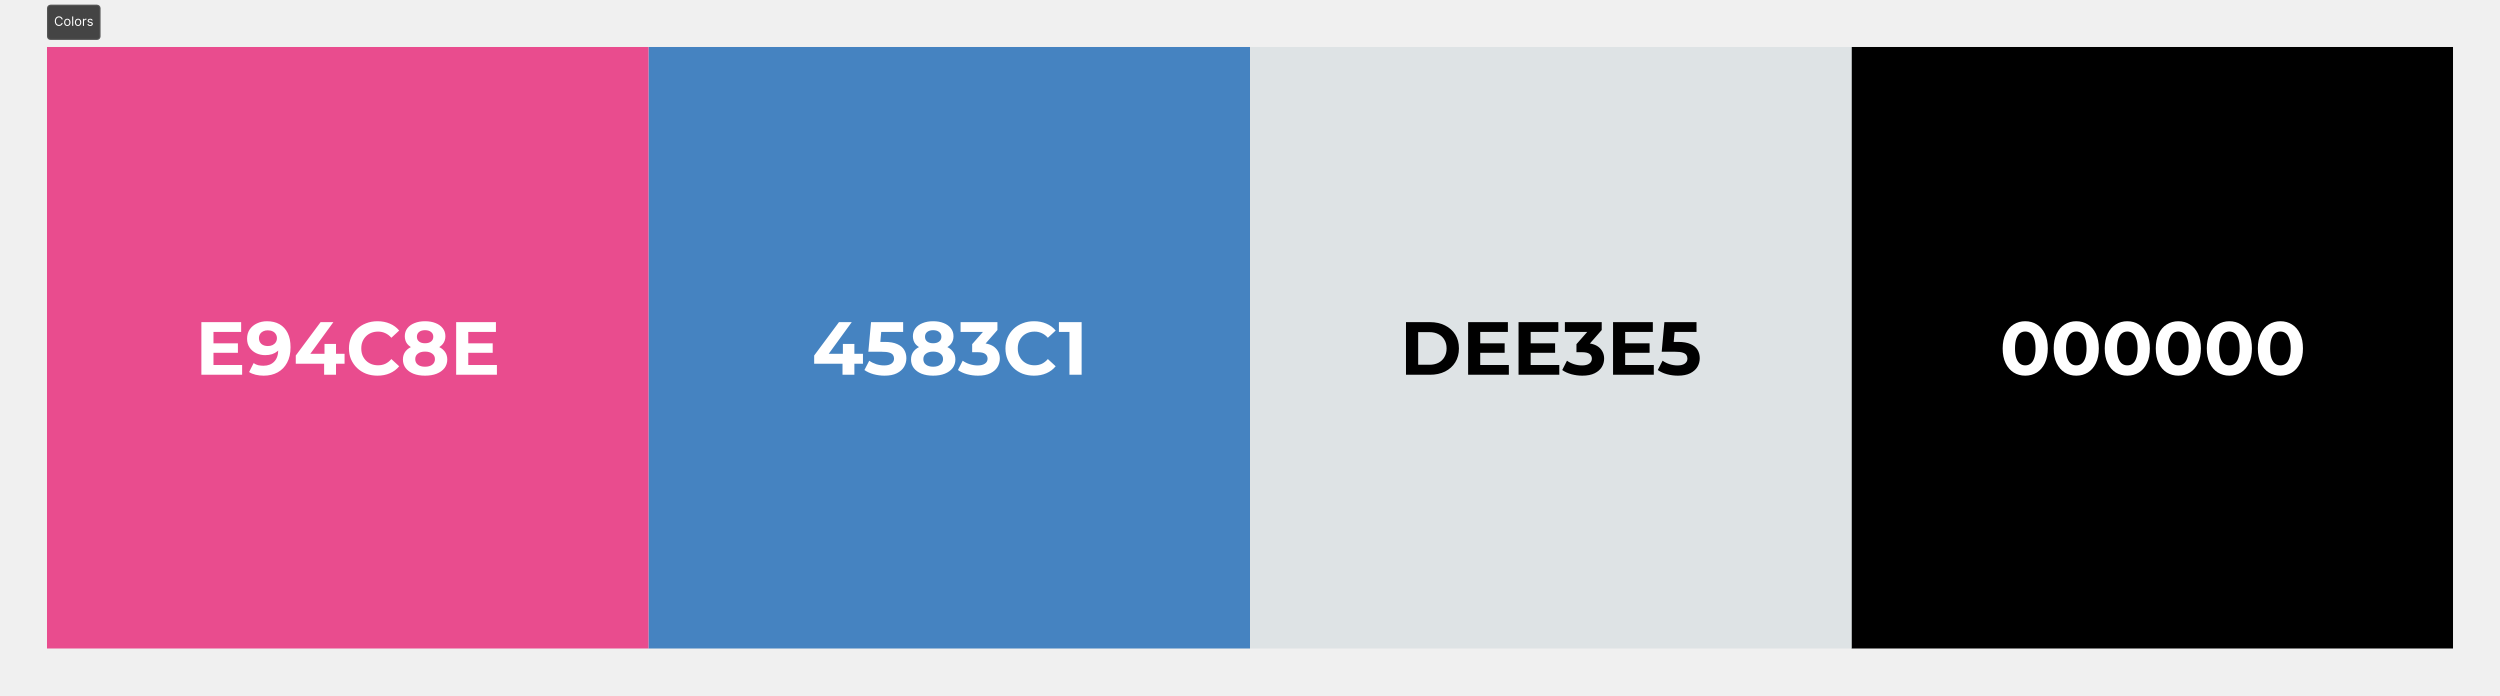
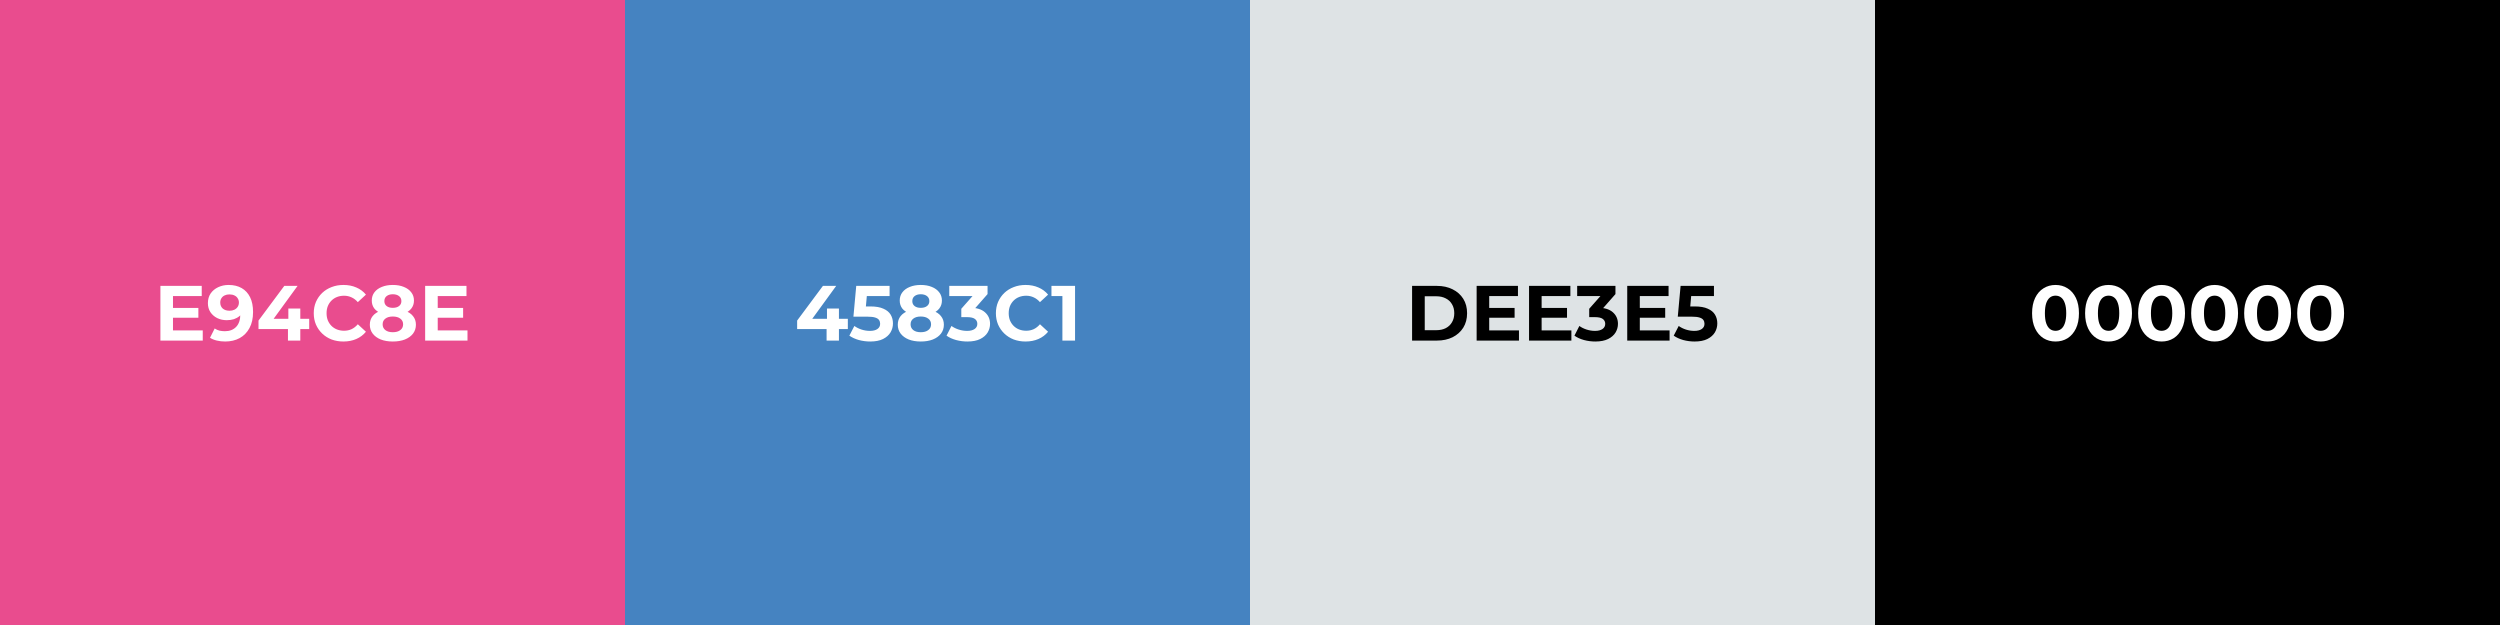
- <svg xmlns="http://www.w3.org/2000/svg" width="2128" height="592" viewBox="0 0 2128 592" fill="none">
-   <rect width="512" height="512" transform="translate(1576 40)" fill="black" />
-   <path d="M1723.88 319.768C1720.21 319.768 1716.93 318.872 1714.03 317.08C1711.13 315.245 1708.84 312.6 1707.18 309.144C1705.52 305.688 1704.68 301.507 1704.68 296.6C1704.68 291.693 1705.52 287.512 1707.18 284.056C1708.84 280.6 1711.13 277.976 1714.03 276.184C1716.93 274.349 1720.21 273.432 1723.88 273.432C1727.6 273.432 1730.88 274.349 1733.74 276.184C1736.64 277.976 1738.92 280.6 1740.59 284.056C1742.25 287.512 1743.08 291.693 1743.08 296.6C1743.08 301.507 1742.25 305.688 1740.59 309.144C1738.92 312.6 1736.64 315.245 1733.74 317.08C1730.88 318.872 1727.6 319.768 1723.88 319.768ZM1723.88 311C1725.63 311 1727.15 310.509 1728.43 309.528C1729.75 308.547 1730.77 306.989 1731.5 304.856C1732.27 302.723 1732.65 299.971 1732.65 296.6C1732.65 293.229 1732.27 290.477 1731.5 288.344C1730.77 286.211 1729.75 284.653 1728.43 283.672C1727.15 282.691 1725.63 282.2 1723.88 282.2C1722.18 282.2 1720.66 282.691 1719.34 283.672C1718.06 284.653 1717.04 286.211 1716.27 288.344C1715.54 290.477 1715.18 293.229 1715.18 296.6C1715.18 299.971 1715.54 302.723 1716.27 304.856C1717.04 306.989 1718.06 308.547 1719.34 309.528C1720.66 310.509 1722.18 311 1723.88 311ZM1767.32 319.768C1763.65 319.768 1760.37 318.872 1757.47 317.08C1754.56 315.245 1752.28 312.6 1750.62 309.144C1748.95 305.688 1748.12 301.507 1748.12 296.6C1748.12 291.693 1748.95 287.512 1750.62 284.056C1752.28 280.6 1754.56 277.976 1757.47 276.184C1760.37 274.349 1763.65 273.432 1767.32 273.432C1771.03 273.432 1774.32 274.349 1777.18 276.184C1780.08 277.976 1782.36 280.6 1784.03 284.056C1785.69 287.512 1786.52 291.693 1786.52 296.6C1786.52 301.507 1785.69 305.688 1784.03 309.144C1782.36 312.6 1780.08 315.245 1777.18 317.08C1774.32 318.872 1771.03 319.768 1767.32 319.768ZM1767.32 311C1769.07 311 1770.59 310.509 1771.87 309.528C1773.19 308.547 1774.21 306.989 1774.94 304.856C1775.71 302.723 1776.09 299.971 1776.09 296.6C1776.09 293.229 1775.71 290.477 1774.94 288.344C1774.21 286.211 1773.19 284.653 1771.87 283.672C1770.59 282.691 1769.07 282.2 1767.32 282.2C1765.61 282.2 1764.1 282.691 1762.78 283.672C1761.5 284.653 1760.47 286.211 1759.71 288.344C1758.98 290.477 1758.62 293.229 1758.62 296.6C1758.62 299.971 1758.98 302.723 1759.71 304.856C1760.47 306.989 1761.5 308.547 1762.78 309.528C1764.1 310.509 1765.61 311 1767.32 311ZM1810.76 319.768C1807.09 319.768 1803.8 318.872 1800.9 317.08C1798 315.245 1795.72 312.6 1794.05 309.144C1792.39 305.688 1791.56 301.507 1791.56 296.6C1791.56 291.693 1792.39 287.512 1794.05 284.056C1795.72 280.6 1798 277.976 1800.9 276.184C1803.8 274.349 1807.09 273.432 1810.76 273.432C1814.47 273.432 1817.76 274.349 1820.61 276.184C1823.52 277.976 1825.8 280.6 1827.46 284.056C1829.13 287.512 1829.96 291.693 1829.96 296.6C1829.96 301.507 1829.13 305.688 1827.46 309.144C1825.8 312.6 1823.52 315.245 1820.61 317.08C1817.76 318.872 1814.47 319.768 1810.76 319.768ZM1810.76 311C1812.51 311 1814.02 310.509 1815.3 309.528C1816.63 308.547 1817.65 306.989 1818.37 304.856C1819.14 302.723 1819.53 299.971 1819.53 296.6C1819.53 293.229 1819.14 290.477 1818.37 288.344C1817.65 286.211 1816.63 284.653 1815.3 283.672C1814.02 282.691 1812.51 282.2 1810.76 282.2C1809.05 282.2 1807.54 282.691 1806.21 283.672C1804.93 284.653 1803.91 286.211 1803.14 288.344C1802.42 290.477 1802.05 293.229 1802.05 296.6C1802.05 299.971 1802.42 302.723 1803.14 304.856C1803.91 306.989 1804.93 308.547 1806.21 309.528C1807.54 310.509 1809.05 311 1810.76 311ZM1854.2 319.768C1850.53 319.768 1847.24 318.872 1844.34 317.08C1841.44 315.245 1839.16 312.6 1837.49 309.144C1835.83 305.688 1835 301.507 1835 296.6C1835 291.693 1835.83 287.512 1837.49 284.056C1839.16 280.6 1841.44 277.976 1844.34 276.184C1847.24 274.349 1850.53 273.432 1854.2 273.432C1857.91 273.432 1861.19 274.349 1864.05 276.184C1866.95 277.976 1869.24 280.6 1870.9 284.056C1872.56 287.512 1873.4 291.693 1873.4 296.6C1873.4 301.507 1872.56 305.688 1870.9 309.144C1869.24 312.6 1866.95 315.245 1864.05 317.08C1861.19 318.872 1857.91 319.768 1854.2 319.768ZM1854.2 311C1855.95 311 1857.46 310.509 1858.74 309.528C1860.06 308.547 1861.09 306.989 1861.81 304.856C1862.58 302.723 1862.96 299.971 1862.96 296.6C1862.96 293.229 1862.58 290.477 1861.81 288.344C1861.09 286.211 1860.06 284.653 1858.74 283.672C1857.46 282.691 1855.95 282.2 1854.2 282.2C1852.49 282.2 1850.97 282.691 1849.65 283.672C1848.37 284.653 1847.35 286.211 1846.58 288.344C1845.85 290.477 1845.49 293.229 1845.49 296.6C1845.49 299.971 1845.85 302.723 1846.58 304.856C1847.35 306.989 1848.37 308.547 1849.65 309.528C1850.97 310.509 1852.49 311 1854.2 311ZM1897.63 319.768C1893.96 319.768 1890.68 318.872 1887.78 317.08C1884.88 315.245 1882.59 312.6 1880.93 309.144C1879.27 305.688 1878.43 301.507 1878.43 296.6C1878.43 291.693 1879.27 287.512 1880.93 284.056C1882.59 280.6 1884.88 277.976 1887.78 276.184C1890.68 274.349 1893.96 273.432 1897.63 273.432C1901.35 273.432 1904.63 274.349 1907.49 276.184C1910.39 277.976 1912.67 280.6 1914.34 284.056C1916 287.512 1916.83 291.693 1916.83 296.6C1916.83 301.507 1916 305.688 1914.34 309.144C1912.67 312.6 1910.39 315.245 1907.49 317.08C1904.63 318.872 1901.35 319.768 1897.63 319.768ZM1897.63 311C1899.38 311 1900.9 310.509 1902.18 309.528C1903.5 308.547 1904.52 306.989 1905.25 304.856C1906.02 302.723 1906.4 299.971 1906.4 296.6C1906.4 293.229 1906.02 290.477 1905.25 288.344C1904.52 286.211 1903.5 284.653 1902.18 283.672C1900.9 282.691 1899.38 282.2 1897.63 282.2C1895.93 282.2 1894.41 282.691 1893.09 283.672C1891.81 284.653 1890.79 286.211 1890.02 288.344C1889.29 290.477 1888.93 293.229 1888.93 296.6C1888.93 299.971 1889.29 302.723 1890.02 304.856C1890.79 306.989 1891.81 308.547 1893.09 309.528C1894.41 310.509 1895.93 311 1897.63 311ZM1941.07 319.768C1937.4 319.768 1934.12 318.872 1931.22 317.08C1928.31 315.245 1926.03 312.6 1924.37 309.144C1922.7 305.688 1921.87 301.507 1921.87 296.6C1921.87 291.693 1922.7 287.512 1924.37 284.056C1926.03 280.6 1928.31 277.976 1931.22 276.184C1934.12 274.349 1937.4 273.432 1941.07 273.432C1944.78 273.432 1948.07 274.349 1950.93 276.184C1953.83 277.976 1956.11 280.6 1957.78 284.056C1959.44 287.512 1960.27 291.693 1960.27 296.6C1960.27 301.507 1959.44 305.688 1957.78 309.144C1956.11 312.6 1953.83 315.245 1950.93 317.08C1948.07 318.872 1944.78 319.768 1941.07 319.768ZM1941.07 311C1942.82 311 1944.34 310.509 1945.62 309.528C1946.94 308.547 1947.96 306.989 1948.69 304.856C1949.46 302.723 1949.84 299.971 1949.84 296.6C1949.84 293.229 1949.46 290.477 1948.69 288.344C1947.96 286.211 1946.94 284.653 1945.62 283.672C1944.34 282.691 1942.82 282.2 1941.07 282.2C1939.36 282.2 1937.85 282.691 1936.53 283.672C1935.25 284.653 1934.22 286.211 1933.46 288.344C1932.73 290.477 1932.37 293.229 1932.37 296.6C1932.37 299.971 1932.73 302.723 1933.46 304.856C1934.22 306.989 1935.25 308.547 1936.53 309.528C1937.85 310.509 1939.36 311 1941.07 311Z" fill="white" />
-   <rect width="512" height="512" transform="translate(1064 40)" fill="#DEE3E5" />
-   <path d="M1196.78 319V274.2H1217.13C1222 274.2 1226.28 275.139 1230 277.016C1233.71 278.851 1236.61 281.432 1238.7 284.76C1240.79 288.088 1241.84 292.035 1241.84 296.6C1241.84 301.123 1240.79 305.069 1238.7 308.44C1236.61 311.768 1233.71 314.371 1230 316.248C1226.28 318.083 1222 319 1217.13 319H1196.78ZM1207.15 310.488H1216.62C1219.61 310.488 1222.19 309.933 1224.36 308.824C1226.58 307.672 1228.29 306.051 1229.48 303.96C1230.72 301.869 1231.34 299.416 1231.34 296.6C1231.34 293.741 1230.72 291.288 1229.48 289.24C1228.29 287.149 1226.58 285.549 1224.36 284.44C1222.19 283.288 1219.61 282.712 1216.62 282.712H1207.15V310.488ZM1259.19 292.248H1280.76V300.312H1259.19V292.248ZM1259.96 310.68H1284.34V319H1249.66V274.2H1283.51V282.52H1259.96V310.68ZM1302.13 292.248H1323.7V300.312H1302.13V292.248ZM1302.9 310.68H1327.28V319H1292.59V274.2H1326.45V282.52H1302.9V310.68ZM1346.87 319.768C1343.75 319.768 1340.66 319.363 1337.59 318.552C1334.52 317.699 1331.91 316.504 1329.78 314.968L1333.81 307.032C1335.52 308.269 1337.5 309.251 1339.76 309.976C1342.03 310.701 1344.31 311.064 1346.61 311.064C1349.21 311.064 1351.26 310.552 1352.76 309.528C1354.25 308.504 1355 307.096 1355 305.304C1355 303.597 1354.33 302.253 1353.01 301.272C1351.69 300.291 1349.56 299.8 1346.61 299.8H1341.88V292.952L1354.36 278.808L1355.51 282.52H1332.02V274.2H1363.38V280.92L1350.96 295.064L1345.72 292.056H1348.72C1354.23 292.056 1358.39 293.293 1361.2 295.768C1364.02 298.243 1365.43 301.421 1365.43 305.304C1365.43 307.821 1364.77 310.189 1363.44 312.408C1362.12 314.584 1360.09 316.355 1357.36 317.72C1354.63 319.085 1351.13 319.768 1346.87 319.768ZM1382.57 292.248H1404.13V300.312H1382.57V292.248ZM1383.33 310.68H1407.72V319H1373.03V274.2H1406.89V282.52H1383.33V310.68ZM1428.2 319.768C1425.08 319.768 1421.99 319.363 1418.92 318.552C1415.89 317.699 1413.28 316.504 1411.11 314.968L1415.2 307.032C1416.91 308.269 1418.87 309.251 1421.09 309.976C1423.35 310.701 1425.64 311.064 1427.94 311.064C1430.54 311.064 1432.59 310.552 1434.08 309.528C1435.58 308.504 1436.32 307.075 1436.32 305.24C1436.32 304.088 1436.03 303.064 1435.43 302.168C1434.83 301.272 1433.76 300.589 1432.23 300.12C1430.74 299.651 1428.62 299.416 1425.89 299.416H1414.44L1416.74 274.2H1444.07V282.52H1420.45L1425.83 277.784L1424.23 295.768L1418.85 291.032H1428.32C1432.76 291.032 1436.32 291.651 1439.01 292.888C1441.74 294.083 1443.73 295.725 1444.96 297.816C1446.2 299.907 1446.82 302.275 1446.82 304.92C1446.82 307.565 1446.16 310.019 1444.84 312.28C1443.51 314.499 1441.47 316.312 1438.69 317.72C1435.96 319.085 1432.46 319.768 1428.2 319.768Z" fill="black" />
-   <rect width="512" height="512" transform="translate(552 40)" fill="#4583C1" />
-   <path d="M693.015 309.592V302.616L714.135 274.2H725.015L704.343 302.616L699.287 301.144H734.551V309.592H693.015ZM717.143 319V309.592L717.463 301.144V292.76H727.255V319H717.143ZM752.884 319.768C749.77 319.768 746.676 319.363 743.604 318.552C740.575 317.699 737.972 316.504 735.796 314.968L739.892 307.032C741.599 308.269 743.562 309.251 745.78 309.976C748.042 310.701 750.324 311.064 752.628 311.064C755.231 311.064 757.279 310.552 758.772 309.528C760.266 308.504 761.012 307.075 761.012 305.24C761.012 304.088 760.714 303.064 760.116 302.168C759.519 301.272 758.452 300.589 756.916 300.12C755.423 299.651 753.311 299.416 750.58 299.416H739.124L741.428 274.2H768.756V282.52H745.14L750.516 277.784L748.916 295.768L743.54 291.032H753.012C757.45 291.032 761.012 291.651 763.7 292.888C766.431 294.083 768.415 295.725 769.652 297.816C770.89 299.907 771.508 302.275 771.508 304.92C771.508 307.565 770.847 310.019 769.524 312.28C768.202 314.499 766.154 316.312 763.38 317.72C760.65 319.085 757.151 319.768 752.884 319.768ZM794.275 319.768C790.52 319.768 787.235 319.213 784.419 318.104C781.603 316.952 779.405 315.352 777.827 313.304C776.248 311.213 775.459 308.781 775.459 306.008C775.459 303.235 776.227 300.888 777.763 298.968C779.341 297.005 781.539 295.533 784.355 294.552C787.171 293.528 790.477 293.016 794.275 293.016C798.115 293.016 801.443 293.528 804.259 294.552C807.117 295.533 809.315 297.005 810.851 298.968C812.429 300.888 813.219 303.235 813.219 306.008C813.219 308.781 812.429 311.213 810.851 313.304C809.272 315.352 807.053 316.952 804.195 318.104C801.379 319.213 798.072 319.768 794.275 319.768ZM794.275 312.152C796.877 312.152 798.925 311.576 800.419 310.424C801.955 309.272 802.723 307.693 802.723 305.688C802.723 303.683 801.955 302.125 800.419 301.016C798.925 299.864 796.877 299.288 794.275 299.288C791.715 299.288 789.688 299.864 788.195 301.016C786.701 302.125 785.955 303.683 785.955 305.688C785.955 307.693 786.701 309.272 788.195 310.424C789.688 311.576 791.715 312.152 794.275 312.152ZM794.275 298.264C790.819 298.264 787.789 297.795 785.187 296.856C782.627 295.917 780.621 294.552 779.171 292.76C777.763 290.925 777.059 288.749 777.059 286.232C777.059 283.587 777.784 281.325 779.235 279.448C780.685 277.528 782.712 276.056 785.315 275.032C787.917 273.965 790.904 273.432 794.275 273.432C797.731 273.432 800.739 273.965 803.299 275.032C805.901 276.056 807.928 277.528 809.379 279.448C810.872 281.325 811.619 283.587 811.619 286.232C811.619 288.749 810.893 290.925 809.443 292.76C808.035 294.552 806.029 295.917 803.427 296.856C800.824 297.795 797.773 298.264 794.275 298.264ZM794.275 292.184C796.451 292.184 798.157 291.693 799.395 290.712C800.675 289.731 801.315 288.387 801.315 286.68C801.315 284.888 800.653 283.501 799.331 282.52C798.051 281.539 796.365 281.048 794.275 281.048C792.227 281.048 790.563 281.539 789.283 282.52C788.003 283.501 787.363 284.888 787.363 286.68C787.363 288.387 787.981 289.731 789.219 290.712C790.456 291.693 792.141 292.184 794.275 292.184ZM832.493 319.768C829.378 319.768 826.285 319.363 823.213 318.552C820.141 317.699 817.538 316.504 815.405 314.968L819.437 307.032C821.143 308.269 823.127 309.251 825.389 309.976C827.65 310.701 829.933 311.064 832.237 311.064C834.839 311.064 836.887 310.552 838.381 309.528C839.874 308.504 840.621 307.096 840.621 305.304C840.621 303.597 839.959 302.253 838.637 301.272C837.314 300.291 835.181 299.8 832.237 299.8H827.501V292.952L839.981 278.808L841.133 282.52H817.645V274.2H849.005V280.92L836.589 295.064L831.341 292.056H834.349C839.853 292.056 844.013 293.293 846.829 295.768C849.645 298.243 851.053 301.421 851.053 305.304C851.053 307.821 850.391 310.189 849.069 312.408C847.746 314.584 845.719 316.355 842.989 317.72C840.258 319.085 836.759 319.768 832.493 319.768ZM880.096 319.768C876.64 319.768 873.418 319.213 870.432 318.104C867.488 316.952 864.928 315.331 862.752 313.24C860.576 311.149 858.869 308.696 857.632 305.88C856.437 303.064 855.84 299.971 855.84 296.6C855.84 293.229 856.437 290.136 857.632 287.32C858.869 284.504 860.576 282.051 862.752 279.96C864.97 277.869 867.552 276.269 870.496 275.16C873.44 274.008 876.661 273.432 880.16 273.432C884.042 273.432 887.541 274.115 890.656 275.48C893.813 276.803 896.458 278.765 898.592 281.368L891.936 287.512C890.4 285.763 888.693 284.461 886.816 283.608C884.938 282.712 882.89 282.264 880.672 282.264C878.581 282.264 876.661 282.605 874.912 283.288C873.162 283.971 871.648 284.952 870.368 286.232C869.088 287.512 868.085 289.027 867.36 290.776C866.677 292.525 866.336 294.467 866.336 296.6C866.336 298.733 866.677 300.675 867.36 302.424C868.085 304.173 869.088 305.688 870.368 306.968C871.648 308.248 873.162 309.229 874.912 309.912C876.661 310.595 878.581 310.936 880.672 310.936C882.89 310.936 884.938 310.509 886.816 309.656C888.693 308.76 890.4 307.416 891.936 305.624L898.592 311.768C896.458 314.371 893.813 316.355 890.656 317.72C887.541 319.085 884.021 319.768 880.096 319.768ZM910.314 319V278.04L914.794 282.52H901.354V274.2H920.682V319H910.314Z" fill="white" />
-   <rect width="512" height="512" transform="translate(40 40)" fill="#E94C8E" />
-   <path d="M180.942 292.248H202.51V300.312H180.942V292.248ZM181.71 310.68H206.094V319H171.406V274.2H205.262V282.52H181.71V310.68ZM227.271 273.432C231.41 273.432 234.973 274.285 237.959 275.992C240.946 277.699 243.25 280.195 244.871 283.48C246.493 286.723 247.303 290.776 247.303 295.64C247.303 300.803 246.322 305.176 244.359 308.76C242.439 312.344 239.773 315.075 236.359 316.952C232.946 318.829 228.978 319.768 224.455 319.768C222.109 319.768 219.847 319.512 217.671 319C215.495 318.488 213.618 317.72 212.039 316.696L215.879 309.08C217.117 309.933 218.439 310.531 219.847 310.872C221.255 311.171 222.727 311.32 224.263 311.32C228.103 311.32 231.154 310.147 233.415 307.8C235.719 305.453 236.871 301.976 236.871 297.368C236.871 296.6 236.85 295.747 236.807 294.808C236.765 293.869 236.658 292.931 236.487 291.992L239.303 294.68C238.578 296.344 237.554 297.752 236.231 298.904C234.909 300.013 233.373 300.867 231.623 301.464C229.874 302.019 227.911 302.296 225.735 302.296C222.877 302.296 220.274 301.72 217.927 300.568C215.623 299.416 213.767 297.795 212.359 295.704C210.994 293.613 210.311 291.16 210.311 288.344C210.311 285.272 211.058 282.627 212.551 280.408C214.087 278.189 216.135 276.483 218.695 275.288C221.298 274.051 224.157 273.432 227.271 273.432ZM227.911 281.176C226.418 281.176 225.117 281.453 224.007 282.008C222.898 282.52 222.023 283.288 221.383 284.312C220.743 285.293 220.423 286.467 220.423 287.832C220.423 289.88 221.106 291.523 222.471 292.76C223.879 293.955 225.735 294.552 228.039 294.552C229.533 294.552 230.855 294.275 232.007 293.72C233.202 293.123 234.119 292.312 234.759 291.288C235.399 290.264 235.719 289.112 235.719 287.832C235.719 286.552 235.399 285.421 234.759 284.44C234.162 283.416 233.287 282.627 232.135 282.072C230.983 281.475 229.575 281.176 227.911 281.176ZM251.765 309.592V302.616L272.885 274.2H283.765L263.093 302.616L258.037 301.144H293.301V309.592H251.765ZM275.893 319V309.592L276.213 301.144V292.76H286.005V319H275.893ZM321.283 319.768C317.827 319.768 314.606 319.213 311.619 318.104C308.675 316.952 306.115 315.331 303.939 313.24C301.763 311.149 300.057 308.696 298.819 305.88C297.625 303.064 297.027 299.971 297.027 296.6C297.027 293.229 297.625 290.136 298.819 287.32C300.057 284.504 301.763 282.051 303.939 279.96C306.158 277.869 308.739 276.269 311.683 275.16C314.627 274.008 317.849 273.432 321.347 273.432C325.23 273.432 328.729 274.115 331.843 275.48C335.001 276.803 337.646 278.765 339.779 281.368L333.123 287.512C331.587 285.763 329.881 284.461 328.003 283.608C326.126 282.712 324.078 282.264 321.859 282.264C319.769 282.264 317.849 282.605 316.099 283.288C314.35 283.971 312.835 284.952 311.555 286.232C310.275 287.512 309.273 289.027 308.547 290.776C307.865 292.525 307.523 294.467 307.523 296.6C307.523 298.733 307.865 300.675 308.547 302.424C309.273 304.173 310.275 305.688 311.555 306.968C312.835 308.248 314.35 309.229 316.099 309.912C317.849 310.595 319.769 310.936 321.859 310.936C324.078 310.936 326.126 310.509 328.003 309.656C329.881 308.76 331.587 307.416 333.123 305.624L339.779 311.768C337.646 314.371 335.001 316.355 331.843 317.72C328.729 319.085 325.209 319.768 321.283 319.768ZM361.775 319.768C358.02 319.768 354.735 319.213 351.919 318.104C349.103 316.952 346.905 315.352 345.327 313.304C343.748 311.213 342.959 308.781 342.959 306.008C342.959 303.235 343.727 300.888 345.263 298.968C346.841 297.005 349.039 295.533 351.855 294.552C354.671 293.528 357.977 293.016 361.775 293.016C365.615 293.016 368.943 293.528 371.759 294.552C374.617 295.533 376.815 297.005 378.351 298.968C379.929 300.888 380.719 303.235 380.719 306.008C380.719 308.781 379.929 311.213 378.351 313.304C376.772 315.352 374.553 316.952 371.695 318.104C368.879 319.213 365.572 319.768 361.775 319.768ZM361.775 312.152C364.377 312.152 366.425 311.576 367.919 310.424C369.455 309.272 370.223 307.693 370.223 305.688C370.223 303.683 369.455 302.125 367.919 301.016C366.425 299.864 364.377 299.288 361.775 299.288C359.215 299.288 357.188 299.864 355.695 301.016C354.201 302.125 353.455 303.683 353.455 305.688C353.455 307.693 354.201 309.272 355.695 310.424C357.188 311.576 359.215 312.152 361.775 312.152ZM361.775 298.264C358.319 298.264 355.289 297.795 352.687 296.856C350.127 295.917 348.121 294.552 346.671 292.76C345.263 290.925 344.559 288.749 344.559 286.232C344.559 283.587 345.284 281.325 346.735 279.448C348.185 277.528 350.212 276.056 352.815 275.032C355.417 273.965 358.404 273.432 361.775 273.432C365.231 273.432 368.239 273.965 370.799 275.032C373.401 276.056 375.428 277.528 376.879 279.448C378.372 281.325 379.119 283.587 379.119 286.232C379.119 288.749 378.393 290.925 376.943 292.76C375.535 294.552 373.529 295.917 370.927 296.856C368.324 297.795 365.273 298.264 361.775 298.264ZM361.775 292.184C363.951 292.184 365.657 291.693 366.895 290.712C368.175 289.731 368.815 288.387 368.815 286.68C368.815 284.888 368.153 283.501 366.831 282.52C365.551 281.539 363.865 281.048 361.775 281.048C359.727 281.048 358.063 281.539 356.783 282.52C355.503 283.501 354.863 284.888 354.863 286.68C354.863 288.387 355.481 289.731 356.719 290.712C357.956 291.693 359.641 292.184 361.775 292.184ZM397.817 292.248H419.385V300.312H397.817V292.248ZM398.585 310.68H422.969V319H388.281V274.2H422.137V282.52H398.585V310.68Z" fill="white" />
-   <rect x="40" y="4" width="45.578" height="30" rx="3" fill="#444444" />
-   <rect x="40.5" y="4.5" width="44.578" height="29" rx="2.5" stroke="white" stroke-opacity="0.098" />
-   <path d="M53.406 16.5H52.438C52.38 16.221 52.28 15.977 52.137 15.766C51.996 15.555 51.824 15.378 51.621 15.234C51.421 15.088 51.198 14.979 50.953 14.906C50.708 14.833 50.453 14.797 50.188 14.797C49.703 14.797 49.264 14.919 48.871 15.164C48.48 15.409 48.169 15.77 47.938 16.246C47.708 16.723 47.594 17.307 47.594 18C47.594 18.693 47.708 19.277 47.938 19.754C48.169 20.23 48.48 20.591 48.871 20.836C49.264 21.081 49.703 21.203 50.188 21.203C50.453 21.203 50.708 21.167 50.953 21.094C51.198 21.021 51.421 20.913 51.621 20.77C51.824 20.624 51.996 20.445 52.137 20.234C52.28 20.021 52.38 19.776 52.438 19.5H53.406C53.333 19.909 53.2 20.275 53.008 20.598C52.815 20.921 52.575 21.195 52.289 21.422C52.003 21.646 51.681 21.816 51.324 21.934C50.97 22.051 50.591 22.109 50.188 22.109C49.505 22.109 48.898 21.943 48.367 21.609C47.836 21.276 47.418 20.802 47.113 20.188C46.809 19.573 46.656 18.844 46.656 18C46.656 17.156 46.809 16.427 47.113 15.812C47.418 15.198 47.836 14.724 48.367 14.391C48.898 14.057 49.505 13.891 50.188 13.891C50.591 13.891 50.97 13.949 51.324 14.066C51.681 14.184 52.003 14.355 52.289 14.582C52.575 14.806 52.815 15.079 53.008 15.402C53.2 15.723 53.333 16.088 53.406 16.5ZM57.284 22.125C56.742 22.125 56.267 21.996 55.858 21.738C55.452 21.48 55.134 21.12 54.905 20.656C54.679 20.193 54.565 19.651 54.565 19.031C54.565 18.406 54.679 17.861 54.905 17.395C55.134 16.928 55.452 16.566 55.858 16.309C56.267 16.051 56.742 15.922 57.284 15.922C57.826 15.922 58.3 16.051 58.706 16.309C59.115 16.566 59.433 16.928 59.659 17.395C59.888 17.861 60.003 18.406 60.003 19.031C60.003 19.651 59.888 20.193 59.659 20.656C59.433 21.12 59.115 21.48 58.706 21.738C58.3 21.996 57.826 22.125 57.284 22.125ZM57.284 21.297C57.696 21.297 58.034 21.191 58.3 20.98C58.565 20.77 58.762 20.492 58.89 20.148C59.017 19.805 59.081 19.432 59.081 19.031C59.081 18.63 59.017 18.256 58.89 17.91C58.762 17.564 58.565 17.284 58.3 17.07C58.034 16.857 57.696 16.75 57.284 16.75C56.873 16.75 56.534 16.857 56.269 17.07C56.003 17.284 55.806 17.564 55.679 17.91C55.551 18.256 55.487 18.63 55.487 19.031C55.487 19.432 55.551 19.805 55.679 20.148C55.806 20.492 56.003 20.77 56.269 20.98C56.534 21.191 56.873 21.297 57.284 21.297ZM62.332 14V22H61.41V14H62.332ZM66.458 22.125C65.916 22.125 65.441 21.996 65.032 21.738C64.626 21.48 64.308 21.12 64.079 20.656C63.852 20.193 63.739 19.651 63.739 19.031C63.739 18.406 63.852 17.861 64.079 17.395C64.308 16.928 64.626 16.566 65.032 16.309C65.441 16.051 65.916 15.922 66.458 15.922C67 15.922 67.474 16.051 67.88 16.309C68.289 16.566 68.606 16.928 68.833 17.395C69.062 17.861 69.177 18.406 69.177 19.031C69.177 19.651 69.062 20.193 68.833 20.656C68.606 21.12 68.289 21.48 67.88 21.738C67.474 21.996 67 22.125 66.458 22.125ZM66.458 21.297C66.87 21.297 67.208 21.191 67.474 20.98C67.739 20.77 67.936 20.492 68.064 20.148C68.191 19.805 68.255 19.432 68.255 19.031C68.255 18.63 68.191 18.256 68.064 17.91C67.936 17.564 67.739 17.284 67.474 17.07C67.208 16.857 66.87 16.75 66.458 16.75C66.046 16.75 65.708 16.857 65.442 17.07C65.177 17.284 64.98 17.564 64.853 17.91C64.725 18.256 64.661 18.63 64.661 19.031C64.661 19.432 64.725 19.805 64.853 20.148C64.98 20.492 65.177 20.77 65.442 20.98C65.708 21.191 66.046 21.297 66.458 21.297ZM70.584 22V16H71.475V16.906H71.537C71.647 16.609 71.844 16.369 72.131 16.184C72.417 15.999 72.74 15.906 73.1 15.906C73.167 15.906 73.252 15.908 73.353 15.91C73.455 15.913 73.532 15.917 73.584 15.922V16.859C73.553 16.852 73.481 16.84 73.369 16.824C73.26 16.806 73.144 16.797 73.022 16.797C72.73 16.797 72.469 16.858 72.24 16.98C72.014 17.1 71.834 17.267 71.701 17.48C71.571 17.691 71.506 17.932 71.506 18.203V22H70.584ZM78.927 17.344L78.099 17.578C78.046 17.44 77.97 17.306 77.868 17.176C77.769 17.043 77.634 16.934 77.462 16.848C77.29 16.762 77.07 16.719 76.802 16.719C76.435 16.719 76.129 16.803 75.884 16.973C75.642 17.139 75.52 17.352 75.52 17.609C75.52 17.838 75.604 18.02 75.77 18.152C75.937 18.285 76.198 18.396 76.552 18.484L77.442 18.703C77.979 18.833 78.379 19.033 78.642 19.301C78.905 19.566 79.036 19.909 79.036 20.328C79.036 20.672 78.937 20.979 78.739 21.25C78.544 21.521 78.27 21.734 77.919 21.891C77.567 22.047 77.159 22.125 76.692 22.125C76.08 22.125 75.574 21.992 75.173 21.727C74.772 21.461 74.518 21.073 74.411 20.562L75.286 20.344C75.37 20.667 75.527 20.909 75.759 21.07C75.993 21.232 76.299 21.312 76.677 21.312C77.106 21.312 77.448 21.221 77.7 21.039C77.955 20.854 78.083 20.633 78.083 20.375C78.083 20.167 78.01 19.992 77.864 19.852C77.718 19.708 77.495 19.602 77.192 19.531L76.192 19.297C75.643 19.167 75.239 18.965 74.981 18.691C74.726 18.415 74.599 18.07 74.599 17.656C74.599 17.318 74.694 17.018 74.884 16.758C75.076 16.497 75.338 16.293 75.669 16.145C76.002 15.996 76.38 15.922 76.802 15.922C77.395 15.922 77.862 16.052 78.2 16.312C78.541 16.573 78.784 16.917 78.927 17.344Z" fill="white" />
+ <svg xmlns="http://www.w3.org/2000/svg" width="2048" height="512" viewBox="0 0 2048 512" fill="none">
+   <rect width="512" height="512" transform="translate(1536)" fill="black" />
+   <path d="M1683.88 279.768C1680.21 279.768 1676.93 278.872 1674.03 277.08C1671.13 275.245 1668.84 272.6 1667.18 269.144C1665.52 265.688 1664.68 261.507 1664.68 256.6C1664.68 251.693 1665.52 247.512 1667.18 244.056C1668.84 240.6 1671.13 237.976 1674.03 236.184C1676.93 234.349 1680.21 233.432 1683.88 233.432C1687.6 233.432 1690.88 234.349 1693.74 236.184C1696.64 237.976 1698.92 240.6 1700.59 244.056C1702.25 247.512 1703.08 251.693 1703.08 256.6C1703.08 261.507 1702.25 265.688 1700.59 269.144C1698.92 272.6 1696.64 275.245 1693.74 277.08C1690.88 278.872 1687.6 279.768 1683.88 279.768ZM1683.88 271C1685.63 271 1687.15 270.509 1688.43 269.528C1689.75 268.547 1690.77 266.989 1691.5 264.856C1692.27 262.723 1692.65 259.971 1692.65 256.6C1692.65 253.229 1692.27 250.477 1691.5 248.344C1690.77 246.211 1689.75 244.653 1688.43 243.672C1687.15 242.691 1685.63 242.2 1683.88 242.2C1682.18 242.2 1680.66 242.691 1679.34 243.672C1678.06 244.653 1677.04 246.211 1676.27 248.344C1675.54 250.477 1675.18 253.229 1675.18 256.6C1675.18 259.971 1675.54 262.723 1676.27 264.856C1677.04 266.989 1678.06 268.547 1679.34 269.528C1680.66 270.509 1682.18 271 1683.88 271ZM1727.32 279.768C1723.65 279.768 1720.37 278.872 1717.47 277.08C1714.56 275.245 1712.28 272.6 1710.62 269.144C1708.95 265.688 1708.12 261.507 1708.12 256.6C1708.12 251.693 1708.95 247.512 1710.62 244.056C1712.28 240.6 1714.56 237.976 1717.47 236.184C1720.37 234.349 1723.65 233.432 1727.32 233.432C1731.03 233.432 1734.32 234.349 1737.18 236.184C1740.08 237.976 1742.36 240.6 1744.03 244.056C1745.69 247.512 1746.52 251.693 1746.52 256.6C1746.52 261.507 1745.69 265.688 1744.03 269.144C1742.36 272.6 1740.08 275.245 1737.18 277.08C1734.32 278.872 1731.03 279.768 1727.32 279.768ZM1727.32 271C1729.07 271 1730.59 270.509 1731.87 269.528C1733.19 268.547 1734.21 266.989 1734.94 264.856C1735.71 262.723 1736.09 259.971 1736.09 256.6C1736.09 253.229 1735.71 250.477 1734.94 248.344C1734.21 246.211 1733.19 244.653 1731.87 243.672C1730.59 242.691 1729.07 242.2 1727.32 242.2C1725.61 242.2 1724.1 242.691 1722.78 243.672C1721.5 244.653 1720.47 246.211 1719.71 248.344C1718.98 250.477 1718.62 253.229 1718.62 256.6C1718.62 259.971 1718.98 262.723 1719.71 264.856C1720.47 266.989 1721.5 268.547 1722.78 269.528C1724.1 270.509 1725.61 271 1727.32 271ZM1770.76 279.768C1767.09 279.768 1763.8 278.872 1760.9 277.08C1758 275.245 1755.72 272.6 1754.05 269.144C1752.39 265.688 1751.56 261.507 1751.56 256.6C1751.56 251.693 1752.39 247.512 1754.05 244.056C1755.72 240.6 1758 237.976 1760.9 236.184C1763.8 234.349 1767.09 233.432 1770.76 233.432C1774.47 233.432 1777.76 234.349 1780.61 236.184C1783.52 237.976 1785.8 240.6 1787.46 244.056C1789.13 247.512 1789.96 251.693 1789.96 256.6C1789.96 261.507 1789.13 265.688 1787.46 269.144C1785.8 272.6 1783.52 275.245 1780.61 277.08C1777.76 278.872 1774.47 279.768 1770.76 279.768ZM1770.76 271C1772.51 271 1774.02 270.509 1775.3 269.528C1776.63 268.547 1777.65 266.989 1778.37 264.856C1779.14 262.723 1779.53 259.971 1779.53 256.6C1779.53 253.229 1779.14 250.477 1778.37 248.344C1777.65 246.211 1776.63 244.653 1775.3 243.672C1774.02 242.691 1772.51 242.2 1770.76 242.2C1769.05 242.2 1767.54 242.691 1766.21 243.672C1764.93 244.653 1763.91 246.211 1763.14 248.344C1762.42 250.477 1762.05 253.229 1762.05 256.6C1762.05 259.971 1762.42 262.723 1763.14 264.856C1763.91 266.989 1764.93 268.547 1766.21 269.528C1767.54 270.509 1769.05 271 1770.76 271ZM1814.2 279.768C1810.53 279.768 1807.24 278.872 1804.34 277.08C1801.44 275.245 1799.16 272.6 1797.49 269.144C1795.83 265.688 1795 261.507 1795 256.6C1795 251.693 1795.83 247.512 1797.49 244.056C1799.16 240.6 1801.44 237.976 1804.34 236.184C1807.24 234.349 1810.53 233.432 1814.2 233.432C1817.91 233.432 1821.19 234.349 1824.05 236.184C1826.95 237.976 1829.24 240.6 1830.9 244.056C1832.56 247.512 1833.4 251.693 1833.4 256.6C1833.4 261.507 1832.56 265.688 1830.9 269.144C1829.24 272.6 1826.95 275.245 1824.05 277.08C1821.19 278.872 1817.91 279.768 1814.2 279.768ZM1814.2 271C1815.95 271 1817.46 270.509 1818.74 269.528C1820.06 268.547 1821.09 266.989 1821.81 264.856C1822.58 262.723 1822.96 259.971 1822.96 256.6C1822.96 253.229 1822.58 250.477 1821.81 248.344C1821.09 246.211 1820.06 244.653 1818.74 243.672C1817.46 242.691 1815.95 242.2 1814.2 242.2C1812.49 242.2 1810.97 242.691 1809.65 243.672C1808.37 244.653 1807.35 246.211 1806.58 248.344C1805.85 250.477 1805.49 253.229 1805.49 256.6C1805.49 259.971 1805.85 262.723 1806.58 264.856C1807.35 266.989 1808.37 268.547 1809.65 269.528C1810.97 270.509 1812.49 271 1814.2 271ZM1857.63 279.768C1853.96 279.768 1850.68 278.872 1847.78 277.08C1844.88 275.245 1842.59 272.6 1840.93 269.144C1839.27 265.688 1838.43 261.507 1838.43 256.6C1838.43 251.693 1839.27 247.512 1840.93 244.056C1842.59 240.6 1844.88 237.976 1847.78 236.184C1850.68 234.349 1853.96 233.432 1857.63 233.432C1861.35 233.432 1864.63 234.349 1867.49 236.184C1870.39 237.976 1872.67 240.6 1874.34 244.056C1876 247.512 1876.83 251.693 1876.83 256.6C1876.83 261.507 1876 265.688 1874.34 269.144C1872.67 272.6 1870.39 275.245 1867.49 277.08C1864.63 278.872 1861.35 279.768 1857.63 279.768ZM1857.63 271C1859.38 271 1860.9 270.509 1862.18 269.528C1863.5 268.547 1864.52 266.989 1865.25 264.856C1866.02 262.723 1866.4 259.971 1866.4 256.6C1866.4 253.229 1866.02 250.477 1865.25 248.344C1864.52 246.211 1863.5 244.653 1862.18 243.672C1860.9 242.691 1859.38 242.2 1857.63 242.2C1855.93 242.2 1854.41 242.691 1853.09 243.672C1851.81 244.653 1850.79 246.211 1850.02 248.344C1849.29 250.477 1848.93 253.229 1848.93 256.6C1848.93 259.971 1849.29 262.723 1850.02 264.856C1850.79 266.989 1851.81 268.547 1853.09 269.528C1854.41 270.509 1855.93 271 1857.63 271ZM1901.07 279.768C1897.4 279.768 1894.12 278.872 1891.22 277.08C1888.31 275.245 1886.03 272.6 1884.37 269.144C1882.7 265.688 1881.87 261.507 1881.87 256.6C1881.87 251.693 1882.7 247.512 1884.37 244.056C1886.03 240.6 1888.31 237.976 1891.22 236.184C1894.12 234.349 1897.4 233.432 1901.07 233.432C1904.78 233.432 1908.07 234.349 1910.93 236.184C1913.83 237.976 1916.11 240.6 1917.78 244.056C1919.44 247.512 1920.27 251.693 1920.27 256.6C1920.27 261.507 1919.44 265.688 1917.78 269.144C1916.11 272.6 1913.83 275.245 1910.93 277.08C1908.07 278.872 1904.78 279.768 1901.07 279.768ZM1901.07 271C1902.82 271 1904.34 270.509 1905.62 269.528C1906.94 268.547 1907.96 266.989 1908.69 264.856C1909.46 262.723 1909.84 259.971 1909.84 256.6C1909.84 253.229 1909.46 250.477 1908.69 248.344C1907.96 246.211 1906.94 244.653 1905.62 243.672C1904.34 242.691 1902.82 242.2 1901.07 242.2C1899.36 242.2 1897.85 242.691 1896.53 243.672C1895.25 244.653 1894.22 246.211 1893.46 248.344C1892.73 250.477 1892.37 253.229 1892.37 256.6C1892.37 259.971 1892.73 262.723 1893.46 264.856C1894.22 266.989 1895.25 268.547 1896.53 269.528C1897.85 270.509 1899.36 271 1901.07 271Z" fill="white" />
+   <rect width="512" height="512" transform="translate(1024)" fill="#DEE3E5" />
+   <path d="M1156.78 279V234.2H1177.13C1182 234.2 1186.28 235.139 1190 237.016C1193.71 238.851 1196.61 241.432 1198.7 244.76C1200.79 248.088 1201.84 252.035 1201.84 256.6C1201.84 261.123 1200.79 265.069 1198.7 268.44C1196.61 271.768 1193.71 274.371 1190 276.248C1186.28 278.083 1182 279 1177.13 279H1156.78ZM1167.15 270.488H1176.62C1179.61 270.488 1182.19 269.933 1184.36 268.824C1186.58 267.672 1188.29 266.051 1189.48 263.96C1190.72 261.869 1191.34 259.416 1191.34 256.6C1191.34 253.741 1190.72 251.288 1189.48 249.24C1188.29 247.149 1186.58 245.549 1184.36 244.44C1182.19 243.288 1179.61 242.712 1176.62 242.712H1167.15V270.488ZM1219.19 252.248H1240.76V260.312H1219.19V252.248ZM1219.96 270.68H1244.34V279H1209.66V234.2H1243.51V242.52H1219.96V270.68ZM1262.13 252.248H1283.7V260.312H1262.13V252.248ZM1262.9 270.68H1287.28V279H1252.59V234.2H1286.45V242.52H1262.9V270.68ZM1306.87 279.768C1303.75 279.768 1300.66 279.363 1297.59 278.552C1294.52 277.699 1291.91 276.504 1289.78 274.968L1293.81 267.032C1295.52 268.269 1297.5 269.251 1299.76 269.976C1302.03 270.701 1304.31 271.064 1306.61 271.064C1309.21 271.064 1311.26 270.552 1312.76 269.528C1314.25 268.504 1315 267.096 1315 265.304C1315 263.597 1314.33 262.253 1313.01 261.272C1311.69 260.291 1309.56 259.8 1306.61 259.8H1301.88V252.952L1314.36 238.808L1315.51 242.52H1292.02V234.2H1323.38V240.92L1310.96 255.064L1305.72 252.056H1308.72C1314.23 252.056 1318.39 253.293 1321.2 255.768C1324.02 258.243 1325.43 261.421 1325.43 265.304C1325.43 267.821 1324.77 270.189 1323.44 272.408C1322.12 274.584 1320.09 276.355 1317.36 277.72C1314.63 279.085 1311.13 279.768 1306.87 279.768ZM1342.57 252.248H1364.13V260.312H1342.57V252.248ZM1343.33 270.68H1367.72V279H1333.03V234.2H1366.89V242.52H1343.33V270.68ZM1388.2 279.768C1385.08 279.768 1381.99 279.363 1378.92 278.552C1375.89 277.699 1373.28 276.504 1371.11 274.968L1375.2 267.032C1376.91 268.269 1378.87 269.251 1381.09 269.976C1383.35 270.701 1385.64 271.064 1387.94 271.064C1390.54 271.064 1392.59 270.552 1394.08 269.528C1395.58 268.504 1396.32 267.075 1396.32 265.24C1396.32 264.088 1396.03 263.064 1395.43 262.168C1394.83 261.272 1393.76 260.589 1392.23 260.12C1390.74 259.651 1388.62 259.416 1385.89 259.416H1374.44L1376.74 234.2H1404.07V242.52H1380.45L1385.83 237.784L1384.23 255.768L1378.85 251.032H1388.32C1392.76 251.032 1396.32 251.651 1399.01 252.888C1401.74 254.083 1403.73 255.725 1404.96 257.816C1406.2 259.907 1406.82 262.275 1406.82 264.92C1406.82 267.565 1406.16 270.019 1404.84 272.28C1403.51 274.499 1401.47 276.312 1398.69 277.72C1395.96 279.085 1392.46 279.768 1388.2 279.768Z" fill="black" />
+   <rect width="512" height="512" transform="translate(512)" fill="#4583C1" />
+   <path d="M653.015 269.592V262.616L674.135 234.2H685.015L664.343 262.616L659.287 261.144H694.551V269.592H653.015ZM677.143 279V269.592L677.463 261.144V252.76H687.255V279H677.143ZM712.884 279.768C709.77 279.768 706.676 279.363 703.604 278.552C700.575 277.699 697.972 276.504 695.796 274.968L699.892 267.032C701.599 268.269 703.562 269.251 705.78 269.976C708.042 270.701 710.324 271.064 712.628 271.064C715.231 271.064 717.279 270.552 718.772 269.528C720.266 268.504 721.012 267.075 721.012 265.24C721.012 264.088 720.714 263.064 720.116 262.168C719.519 261.272 718.452 260.589 716.916 260.12C715.423 259.651 713.311 259.416 710.58 259.416H699.124L701.428 234.2H728.756V242.52H705.14L710.516 237.784L708.916 255.768L703.54 251.032H713.012C717.45 251.032 721.012 251.651 723.7 252.888C726.431 254.083 728.415 255.725 729.652 257.816C730.89 259.907 731.508 262.275 731.508 264.92C731.508 267.565 730.847 270.019 729.524 272.28C728.202 274.499 726.154 276.312 723.38 277.72C720.65 279.085 717.151 279.768 712.884 279.768ZM754.275 279.768C750.52 279.768 747.235 279.213 744.419 278.104C741.603 276.952 739.405 275.352 737.827 273.304C736.248 271.213 735.459 268.781 735.459 266.008C735.459 263.235 736.227 260.888 737.763 258.968C739.341 257.005 741.539 255.533 744.355 254.552C747.171 253.528 750.477 253.016 754.275 253.016C758.115 253.016 761.443 253.528 764.259 254.552C767.117 255.533 769.315 257.005 770.851 258.968C772.429 260.888 773.219 263.235 773.219 266.008C773.219 268.781 772.429 271.213 770.851 273.304C769.272 275.352 767.053 276.952 764.195 278.104C761.379 279.213 758.072 279.768 754.275 279.768ZM754.275 272.152C756.877 272.152 758.925 271.576 760.419 270.424C761.955 269.272 762.723 267.693 762.723 265.688C762.723 263.683 761.955 262.125 760.419 261.016C758.925 259.864 756.877 259.288 754.275 259.288C751.715 259.288 749.688 259.864 748.195 261.016C746.701 262.125 745.955 263.683 745.955 265.688C745.955 267.693 746.701 269.272 748.195 270.424C749.688 271.576 751.715 272.152 754.275 272.152ZM754.275 258.264C750.819 258.264 747.789 257.795 745.187 256.856C742.627 255.917 740.621 254.552 739.171 252.76C737.763 250.925 737.059 248.749 737.059 246.232C737.059 243.587 737.784 241.325 739.235 239.448C740.685 237.528 742.712 236.056 745.315 235.032C747.917 233.965 750.904 233.432 754.275 233.432C757.731 233.432 760.739 233.965 763.299 235.032C765.901 236.056 767.928 237.528 769.379 239.448C770.872 241.325 771.619 243.587 771.619 246.232C771.619 248.749 770.893 250.925 769.443 252.76C768.035 254.552 766.029 255.917 763.427 256.856C760.824 257.795 757.773 258.264 754.275 258.264ZM754.275 252.184C756.451 252.184 758.157 251.693 759.395 250.712C760.675 249.731 761.315 248.387 761.315 246.68C761.315 244.888 760.653 243.501 759.331 242.52C758.051 241.539 756.365 241.048 754.275 241.048C752.227 241.048 750.563 241.539 749.283 242.52C748.003 243.501 747.363 244.888 747.363 246.68C747.363 248.387 747.981 249.731 749.219 250.712C750.456 251.693 752.141 252.184 754.275 252.184ZM792.493 279.768C789.378 279.768 786.285 279.363 783.213 278.552C780.141 277.699 777.538 276.504 775.405 274.968L779.437 267.032C781.143 268.269 783.127 269.251 785.389 269.976C787.65 270.701 789.933 271.064 792.237 271.064C794.839 271.064 796.887 270.552 798.381 269.528C799.874 268.504 800.621 267.096 800.621 265.304C800.621 263.597 799.959 262.253 798.637 261.272C797.314 260.291 795.181 259.8 792.237 259.8H787.501V252.952L799.981 238.808L801.133 242.52H777.645V234.2H809.005V240.92L796.589 255.064L791.341 252.056H794.349C799.853 252.056 804.013 253.293 806.829 255.768C809.645 258.243 811.053 261.421 811.053 265.304C811.053 267.821 810.391 270.189 809.069 272.408C807.746 274.584 805.719 276.355 802.989 277.72C800.258 279.085 796.759 279.768 792.493 279.768ZM840.096 279.768C836.64 279.768 833.418 279.213 830.432 278.104C827.488 276.952 824.928 275.331 822.752 273.24C820.576 271.149 818.869 268.696 817.632 265.88C816.437 263.064 815.84 259.971 815.84 256.6C815.84 253.229 816.437 250.136 817.632 247.32C818.869 244.504 820.576 242.051 822.752 239.96C824.97 237.869 827.552 236.269 830.496 235.16C833.44 234.008 836.661 233.432 840.16 233.432C844.042 233.432 847.541 234.115 850.656 235.48C853.813 236.803 856.458 238.765 858.592 241.368L851.936 247.512C850.4 245.763 848.693 244.461 846.816 243.608C844.938 242.712 842.89 242.264 840.672 242.264C838.581 242.264 836.661 242.605 834.912 243.288C833.162 243.971 831.648 244.952 830.368 246.232C829.088 247.512 828.085 249.027 827.36 250.776C826.677 252.525 826.336 254.467 826.336 256.6C826.336 258.733 826.677 260.675 827.36 262.424C828.085 264.173 829.088 265.688 830.368 266.968C831.648 268.248 833.162 269.229 834.912 269.912C836.661 270.595 838.581 270.936 840.672 270.936C842.89 270.936 844.938 270.509 846.816 269.656C848.693 268.76 850.4 267.416 851.936 265.624L858.592 271.768C856.458 274.371 853.813 276.355 850.656 277.72C847.541 279.085 844.021 279.768 840.096 279.768ZM870.314 279V238.04L874.794 242.52H861.354V234.2H880.682V279H870.314Z" fill="white" />
+   <rect width="512" height="512" fill="#E94C8E" />
+   <path d="M140.942 252.248H162.51V260.312H140.942V252.248ZM141.71 270.68H166.094V279H131.406V234.2H165.262V242.52H141.71V270.68ZM187.271 233.432C191.41 233.432 194.973 234.285 197.959 235.992C200.946 237.699 203.25 240.195 204.871 243.48C206.493 246.723 207.303 250.776 207.303 255.64C207.303 260.803 206.322 265.176 204.359 268.76C202.439 272.344 199.773 275.075 196.359 276.952C192.946 278.829 188.978 279.768 184.455 279.768C182.109 279.768 179.847 279.512 177.671 279C175.495 278.488 173.618 277.72 172.039 276.696L175.879 269.08C177.117 269.933 178.439 270.531 179.847 270.872C181.255 271.171 182.727 271.32 184.263 271.32C188.103 271.32 191.154 270.147 193.415 267.8C195.719 265.453 196.871 261.976 196.871 257.368C196.871 256.6 196.85 255.747 196.807 254.808C196.765 253.869 196.658 252.931 196.487 251.992L199.303 254.68C198.578 256.344 197.554 257.752 196.231 258.904C194.909 260.013 193.373 260.867 191.623 261.464C189.874 262.019 187.911 262.296 185.735 262.296C182.877 262.296 180.274 261.72 177.927 260.568C175.623 259.416 173.767 257.795 172.359 255.704C170.994 253.613 170.311 251.16 170.311 248.344C170.311 245.272 171.058 242.627 172.551 240.408C174.087 238.189 176.135 236.483 178.695 235.288C181.298 234.051 184.157 233.432 187.271 233.432ZM187.911 241.176C186.418 241.176 185.117 241.453 184.007 242.008C182.898 242.52 182.023 243.288 181.383 244.312C180.743 245.293 180.423 246.467 180.423 247.832C180.423 249.88 181.106 251.523 182.471 252.76C183.879 253.955 185.735 254.552 188.039 254.552C189.533 254.552 190.855 254.275 192.007 253.72C193.202 253.123 194.119 252.312 194.759 251.288C195.399 250.264 195.719 249.112 195.719 247.832C195.719 246.552 195.399 245.421 194.759 244.44C194.162 243.416 193.287 242.627 192.135 242.072C190.983 241.475 189.575 241.176 187.911 241.176ZM211.765 269.592V262.616L232.885 234.2H243.765L223.093 262.616L218.037 261.144H253.301V269.592H211.765ZM235.893 279V269.592L236.213 261.144V252.76H246.005V279H235.893ZM281.283 279.768C277.827 279.768 274.606 279.213 271.619 278.104C268.675 276.952 266.115 275.331 263.939 273.24C261.763 271.149 260.057 268.696 258.819 265.88C257.625 263.064 257.027 259.971 257.027 256.6C257.027 253.229 257.625 250.136 258.819 247.32C260.057 244.504 261.763 242.051 263.939 239.96C266.158 237.869 268.739 236.269 271.683 235.16C274.627 234.008 277.849 233.432 281.347 233.432C285.23 233.432 288.729 234.115 291.843 235.48C295.001 236.803 297.646 238.765 299.779 241.368L293.123 247.512C291.587 245.763 289.881 244.461 288.003 243.608C286.126 242.712 284.078 242.264 281.859 242.264C279.769 242.264 277.849 242.605 276.099 243.288C274.35 243.971 272.835 244.952 271.555 246.232C270.275 247.512 269.273 249.027 268.547 250.776C267.865 252.525 267.523 254.467 267.523 256.6C267.523 258.733 267.865 260.675 268.547 262.424C269.273 264.173 270.275 265.688 271.555 266.968C272.835 268.248 274.35 269.229 276.099 269.912C277.849 270.595 279.769 270.936 281.859 270.936C284.078 270.936 286.126 270.509 288.003 269.656C289.881 268.76 291.587 267.416 293.123 265.624L299.779 271.768C297.646 274.371 295.001 276.355 291.843 277.72C288.729 279.085 285.209 279.768 281.283 279.768ZM321.775 279.768C318.02 279.768 314.735 279.213 311.919 278.104C309.103 276.952 306.905 275.352 305.327 273.304C303.748 271.213 302.959 268.781 302.959 266.008C302.959 263.235 303.727 260.888 305.263 258.968C306.841 257.005 309.039 255.533 311.855 254.552C314.671 253.528 317.977 253.016 321.775 253.016C325.615 253.016 328.943 253.528 331.759 254.552C334.617 255.533 336.815 257.005 338.351 258.968C339.929 260.888 340.719 263.235 340.719 266.008C340.719 268.781 339.929 271.213 338.351 273.304C336.772 275.352 334.553 276.952 331.695 278.104C328.879 279.213 325.572 279.768 321.775 279.768ZM321.775 272.152C324.377 272.152 326.425 271.576 327.919 270.424C329.455 269.272 330.223 267.693 330.223 265.688C330.223 263.683 329.455 262.125 327.919 261.016C326.425 259.864 324.377 259.288 321.775 259.288C319.215 259.288 317.188 259.864 315.695 261.016C314.201 262.125 313.455 263.683 313.455 265.688C313.455 267.693 314.201 269.272 315.695 270.424C317.188 271.576 319.215 272.152 321.775 272.152ZM321.775 258.264C318.319 258.264 315.289 257.795 312.687 256.856C310.127 255.917 308.121 254.552 306.671 252.76C305.263 250.925 304.559 248.749 304.559 246.232C304.559 243.587 305.284 241.325 306.735 239.448C308.185 237.528 310.212 236.056 312.815 235.032C315.417 233.965 318.404 233.432 321.775 233.432C325.231 233.432 328.239 233.965 330.799 235.032C333.401 236.056 335.428 237.528 336.879 239.448C338.372 241.325 339.119 243.587 339.119 246.232C339.119 248.749 338.393 250.925 336.943 252.76C335.535 254.552 333.529 255.917 330.927 256.856C328.324 257.795 325.273 258.264 321.775 258.264ZM321.775 252.184C323.951 252.184 325.657 251.693 326.895 250.712C328.175 249.731 328.815 248.387 328.815 246.68C328.815 244.888 328.153 243.501 326.831 242.52C325.551 241.539 323.865 241.048 321.775 241.048C319.727 241.048 318.063 241.539 316.783 242.52C315.503 243.501 314.863 244.888 314.863 246.68C314.863 248.387 315.481 249.731 316.719 250.712C317.956 251.693 319.641 252.184 321.775 252.184ZM357.817 252.248H379.385V260.312H357.817V252.248ZM358.585 270.68H382.969V279H348.281V234.2H382.137V242.52H358.585V270.68Z" fill="white" />
</svg>
